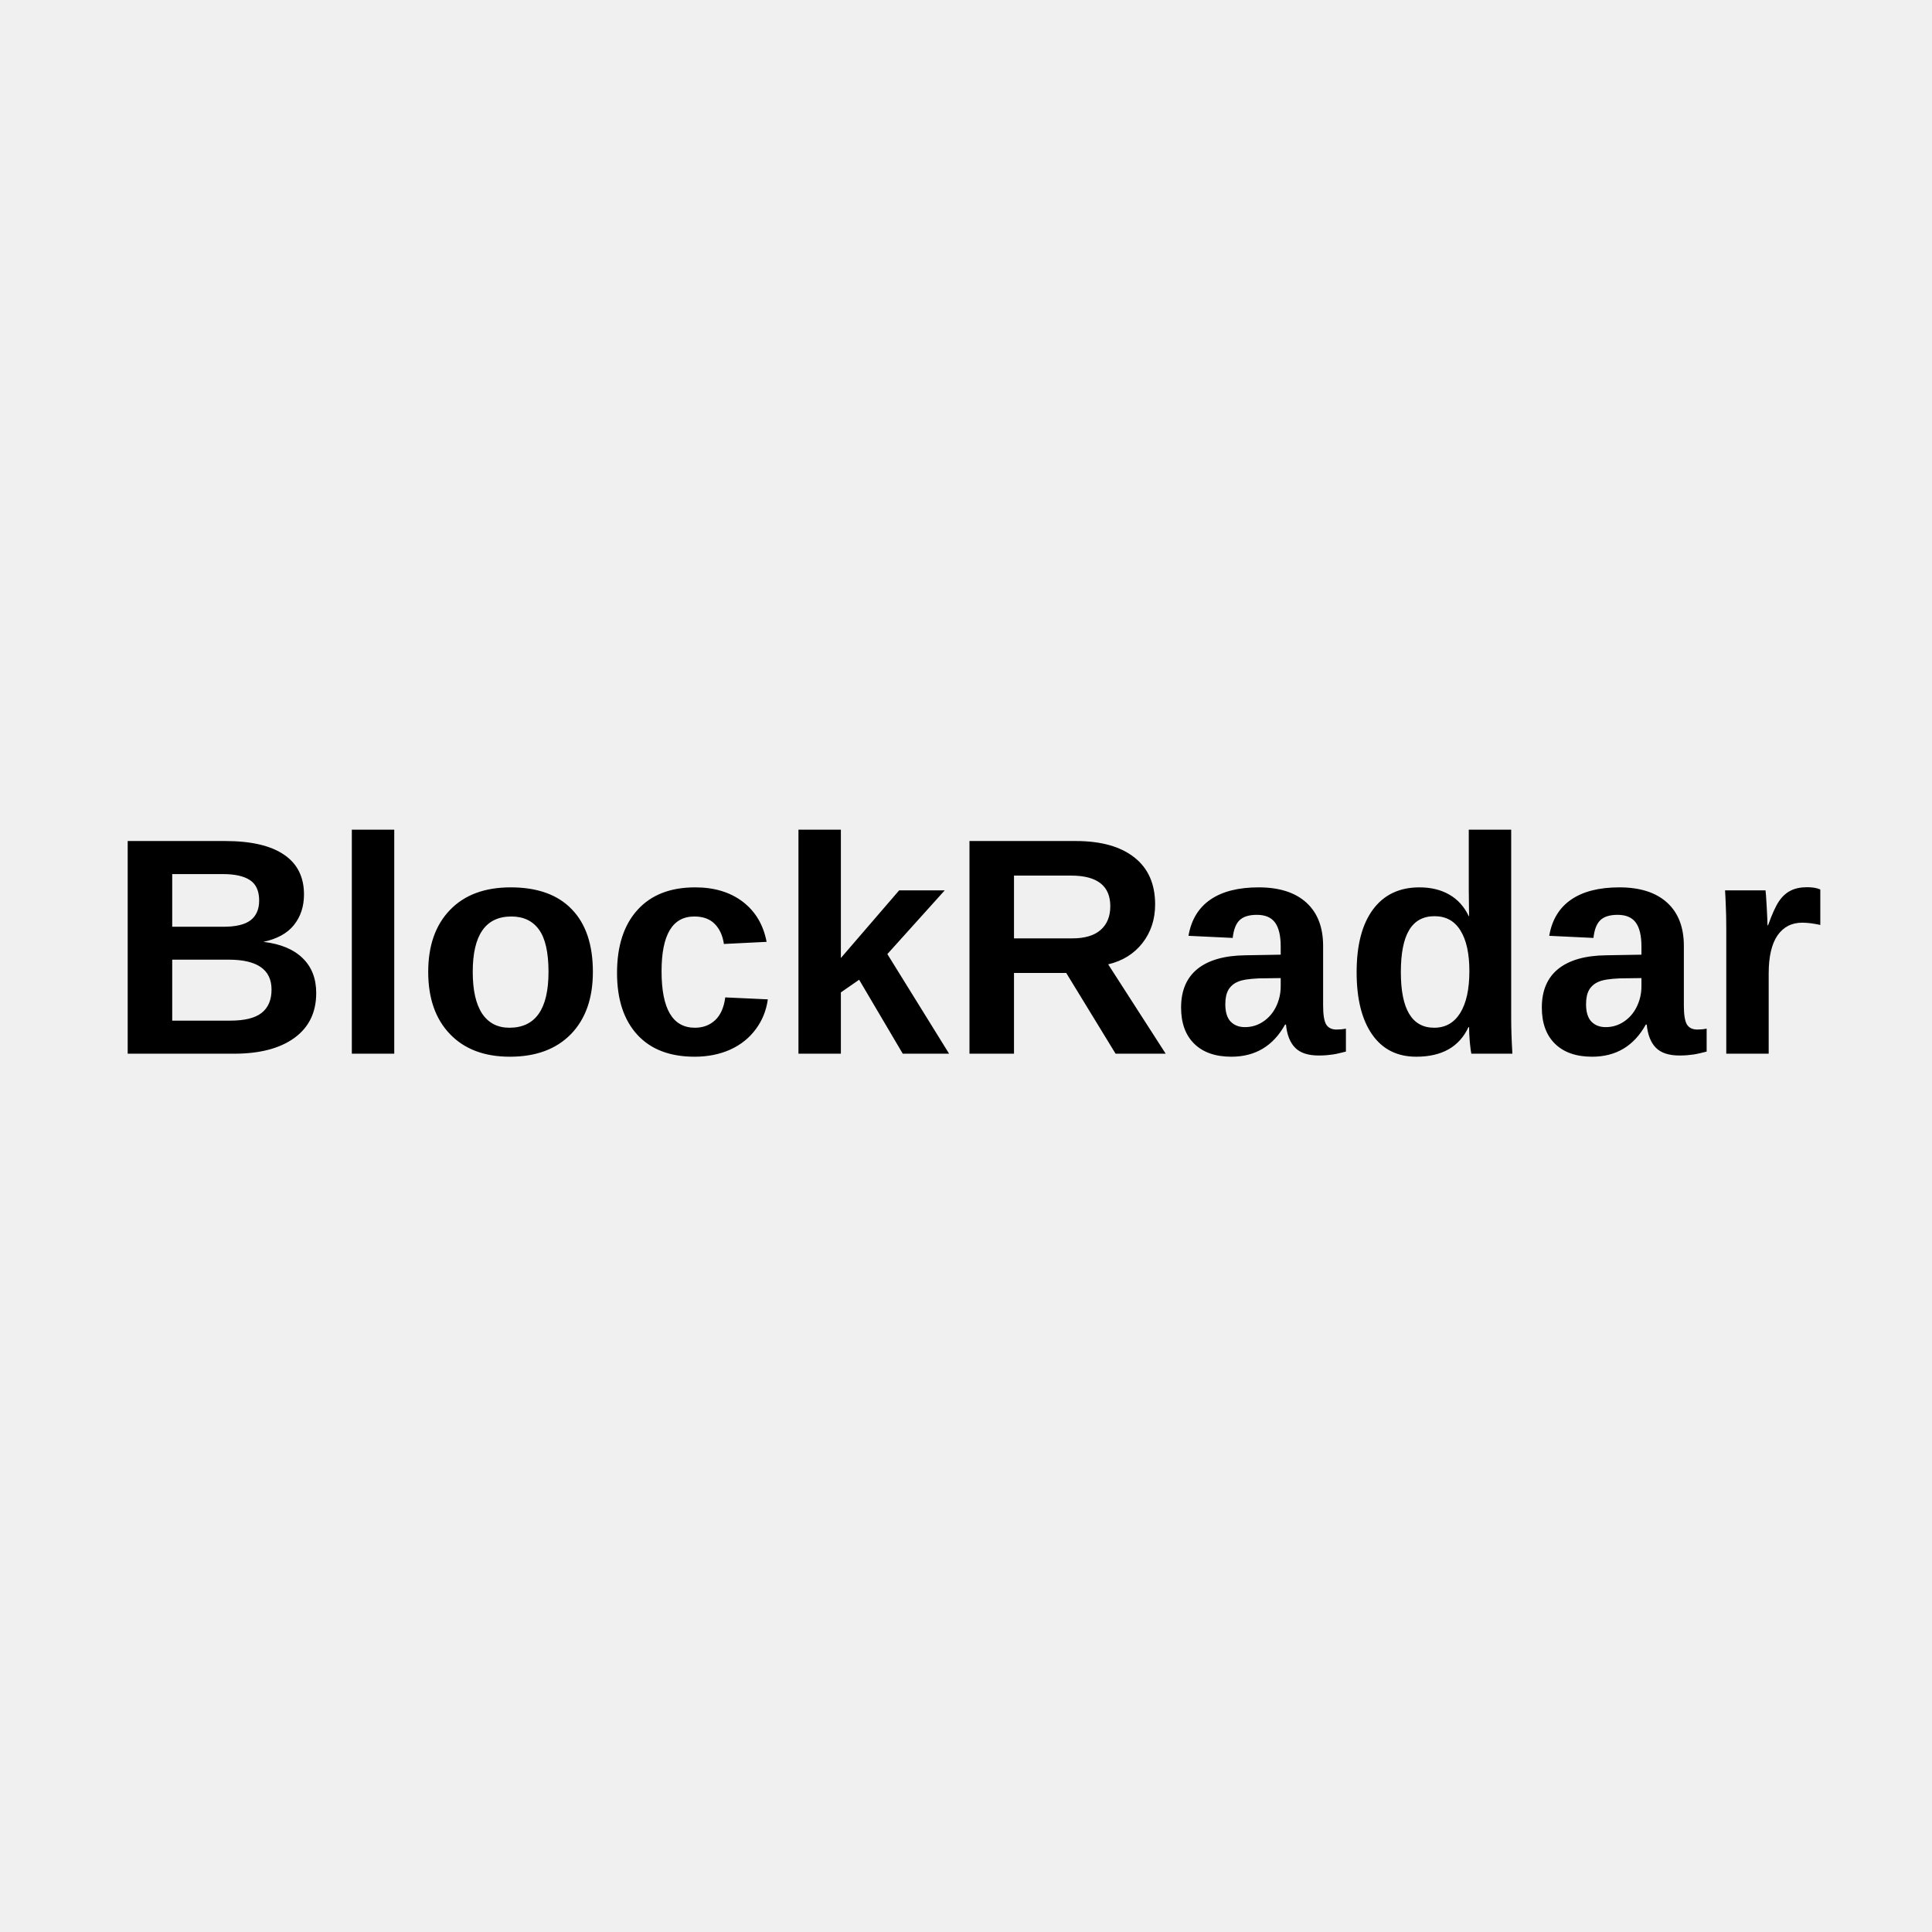
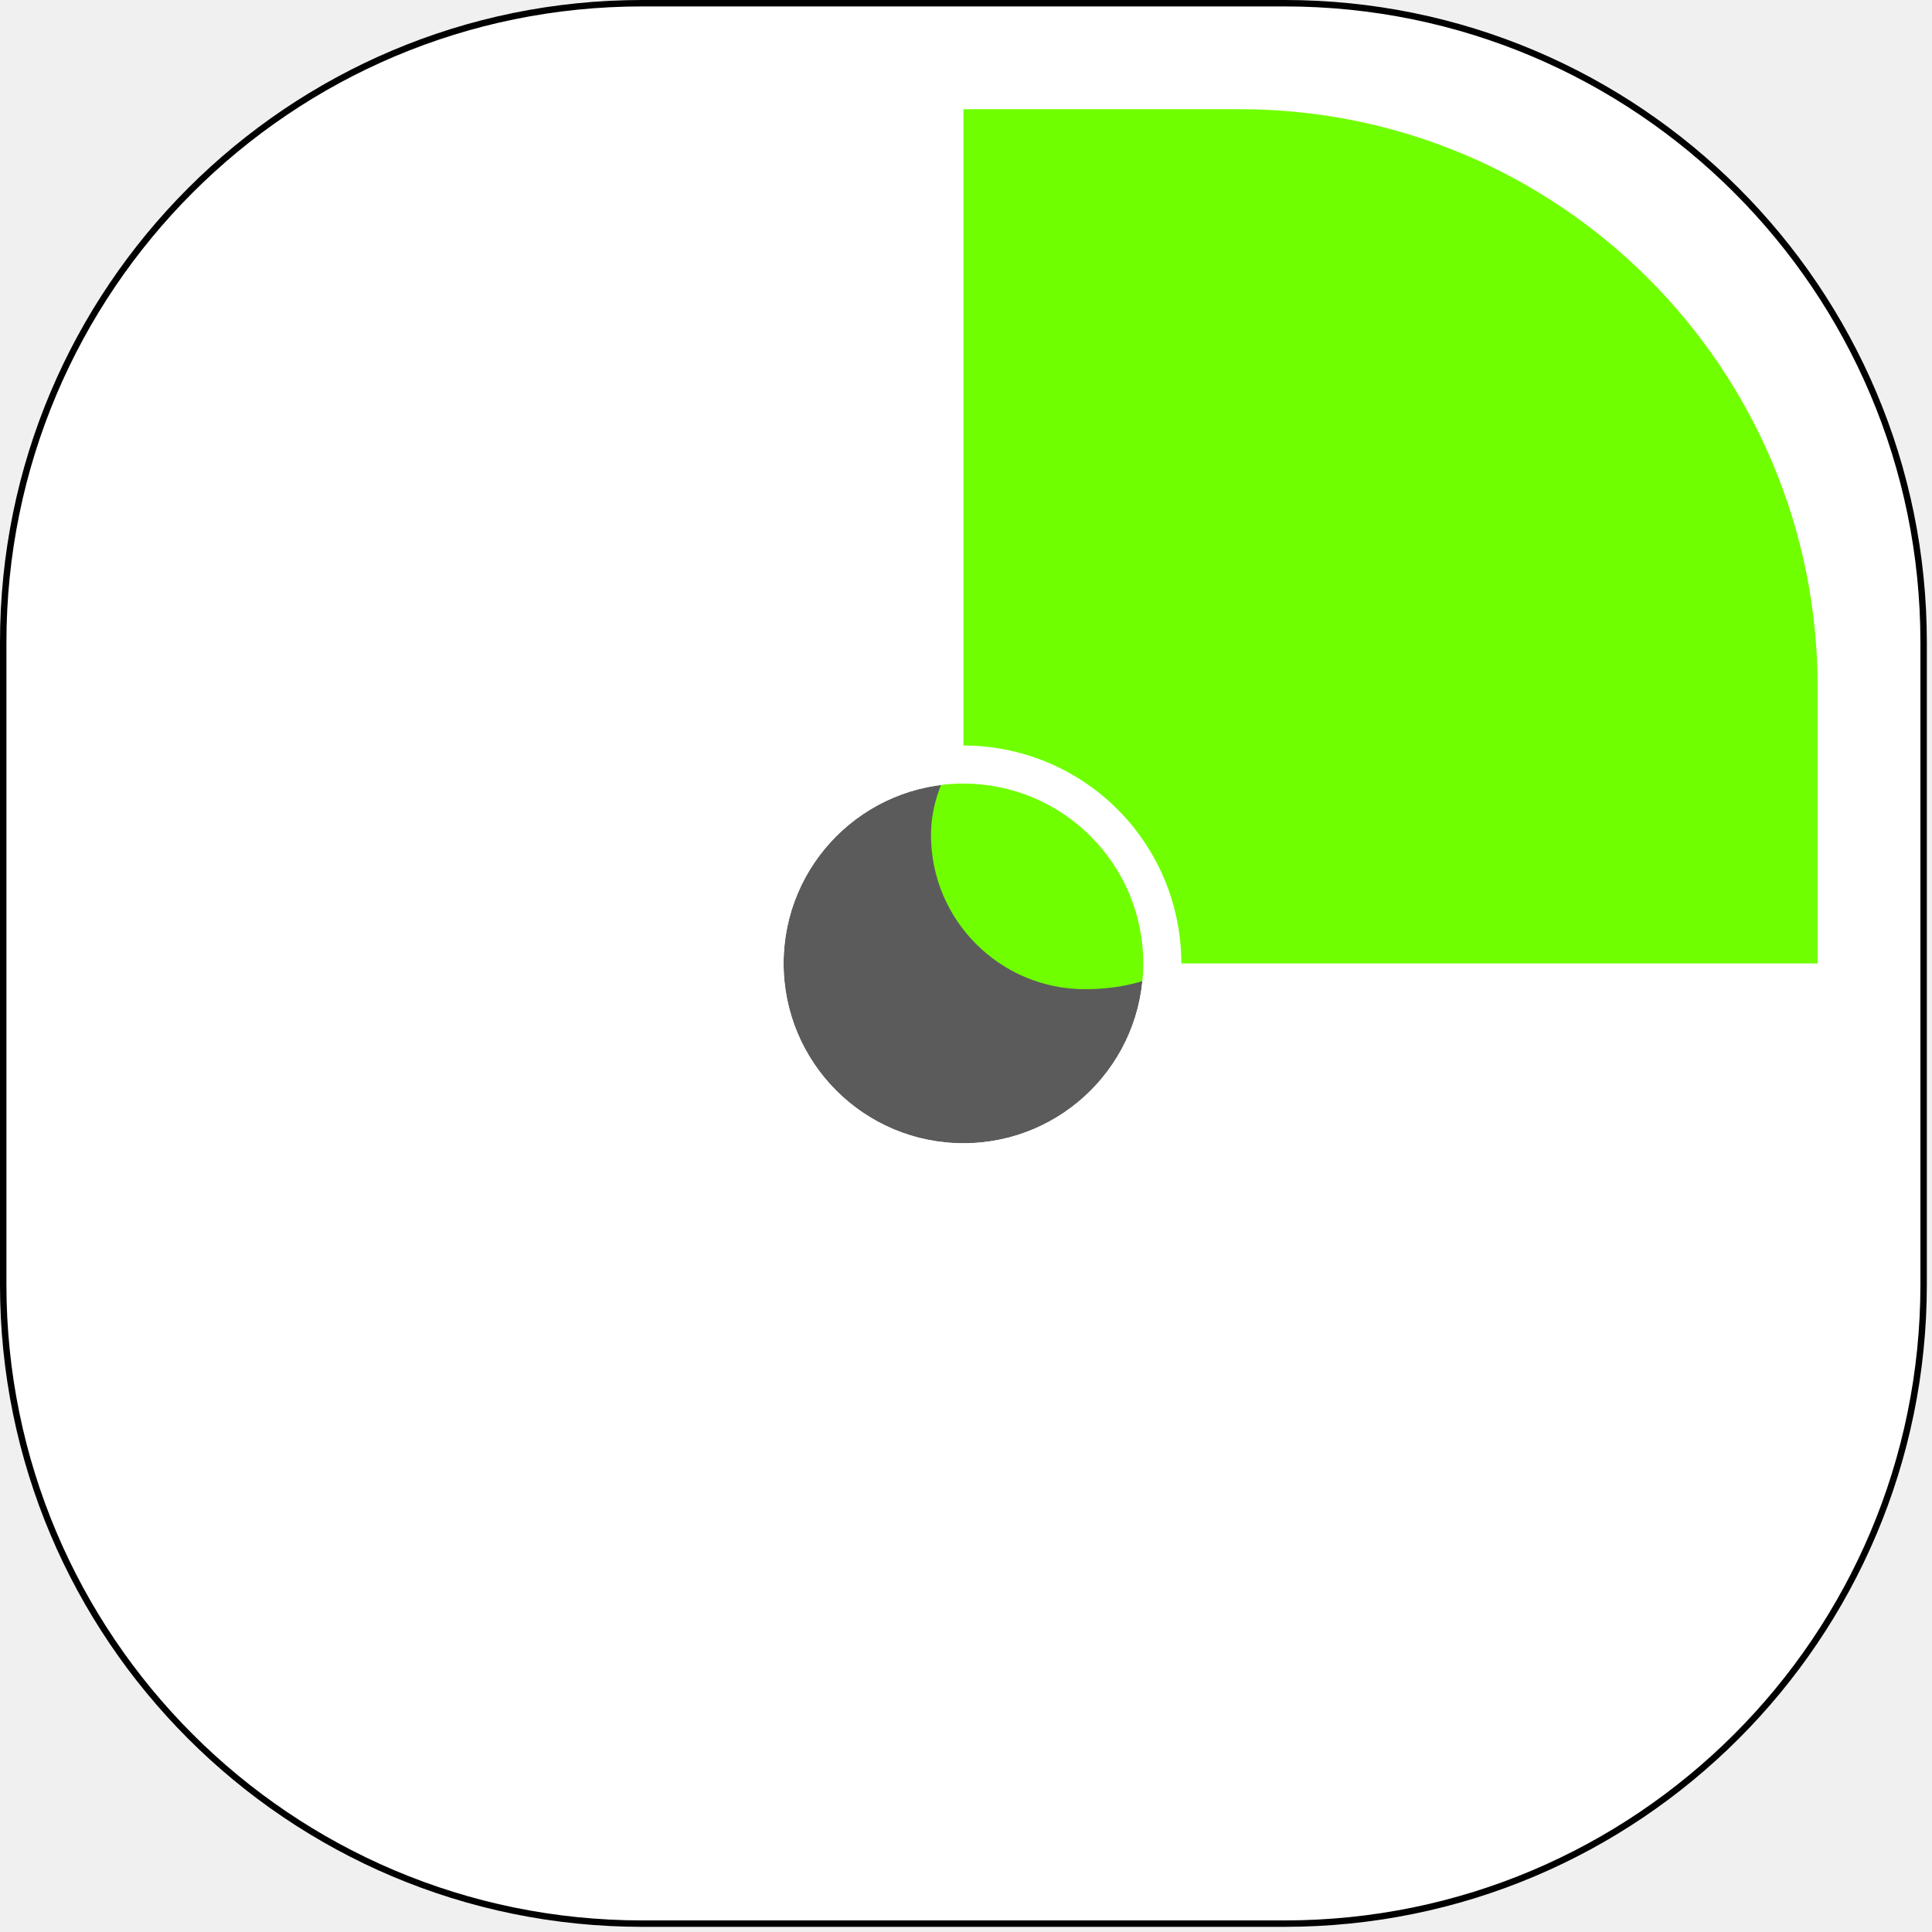
- <svg xmlns="http://www.w3.org/2000/svg" viewBox="0 0 200 200">
-   <rect width="200" height="200" fill="none" />
-   <text x="50%" y="50%" dominant-baseline="middle" text-anchor="middle" font-family="Arial, sans-serif" font-weight="bold" font-size="32" fill="#000000">BlockRadar</text>
+ <svg xmlns="http://www.w3.org/2000/svg" width="323" height="323" viewBox="0 0 323 323" fill="none">
+   <g clip-path="url(#clip0_2323_72)">
+     <path d="M214.759 0.537H107.379C48.372 0.537 0.537 48.372 0.537 107.379V214.759C0.537 273.766 48.372 321.601 107.379 321.601H214.759C273.766 321.601 321.601 273.766 321.601 214.759V107.379C321.601 48.372 273.766 0.537 214.759 0.537Z" fill="white" stroke="black" stroke-width="1.074" />
+     <mask id="mask0_2323_72" style="mask-type:luminance" maskUnits="userSpaceOnUse" x="131" y="131" width="61" height="61">
+       <path d="M191.136 161.068C191.136 144.463 177.675 131.002 161.07 131.002C144.465 131.002 131.004 144.463 131.004 161.068C131.004 177.673 144.465 191.134 161.07 191.134C177.675 191.134 191.136 177.673 191.136 161.068Z" fill="white" />
+     </mask>
+     <g mask="url(#mask0_2323_72)">
+       <path d="M161.07 191.134C177.675 191.134 191.136 177.673 191.136 161.068C191.136 144.463 177.675 131.002 161.07 131.002C144.465 131.002 131.004 144.463 131.004 161.068C131.004 177.673 144.465 191.134 161.07 191.134Z" fill="#5B5B5B" />
+       <path d="M207.19 142.829C207.19 157.326 195.652 165.379 181.419 165.379C167.186 165.379 155.648 153.841 155.648 139.608C155.648 125.375 170.408 112.226 184.641 112.226C198.873 112.226 207.19 128.596 207.19 142.829Z" fill="#70FF00" />
+     </g>
+     <path d="M303.879 159.992C303.882 160.351 303.883 160.711 303.883 161.07H197.5C197.5 156.286 196.558 151.548 194.727 147.128C192.896 142.708 190.213 138.692 186.83 135.309C183.447 131.926 179.43 129.242 175.01 127.412C170.59 125.581 165.853 124.638 161.069 124.638V18.255C161.428 18.255 161.787 18.257 162.146 18.259L162.142 18.255H207.242C260.615 18.255 303.883 61.523 303.883 114.897V159.996L303.879 159.992Z" fill="#70FF00" />
+   </g>
+   <defs>
+     <clipPath id="clip0_2323_72">
+       <rect width="323" height="323" fill="white" />
+     </clipPath>
+   </defs>
</svg>
